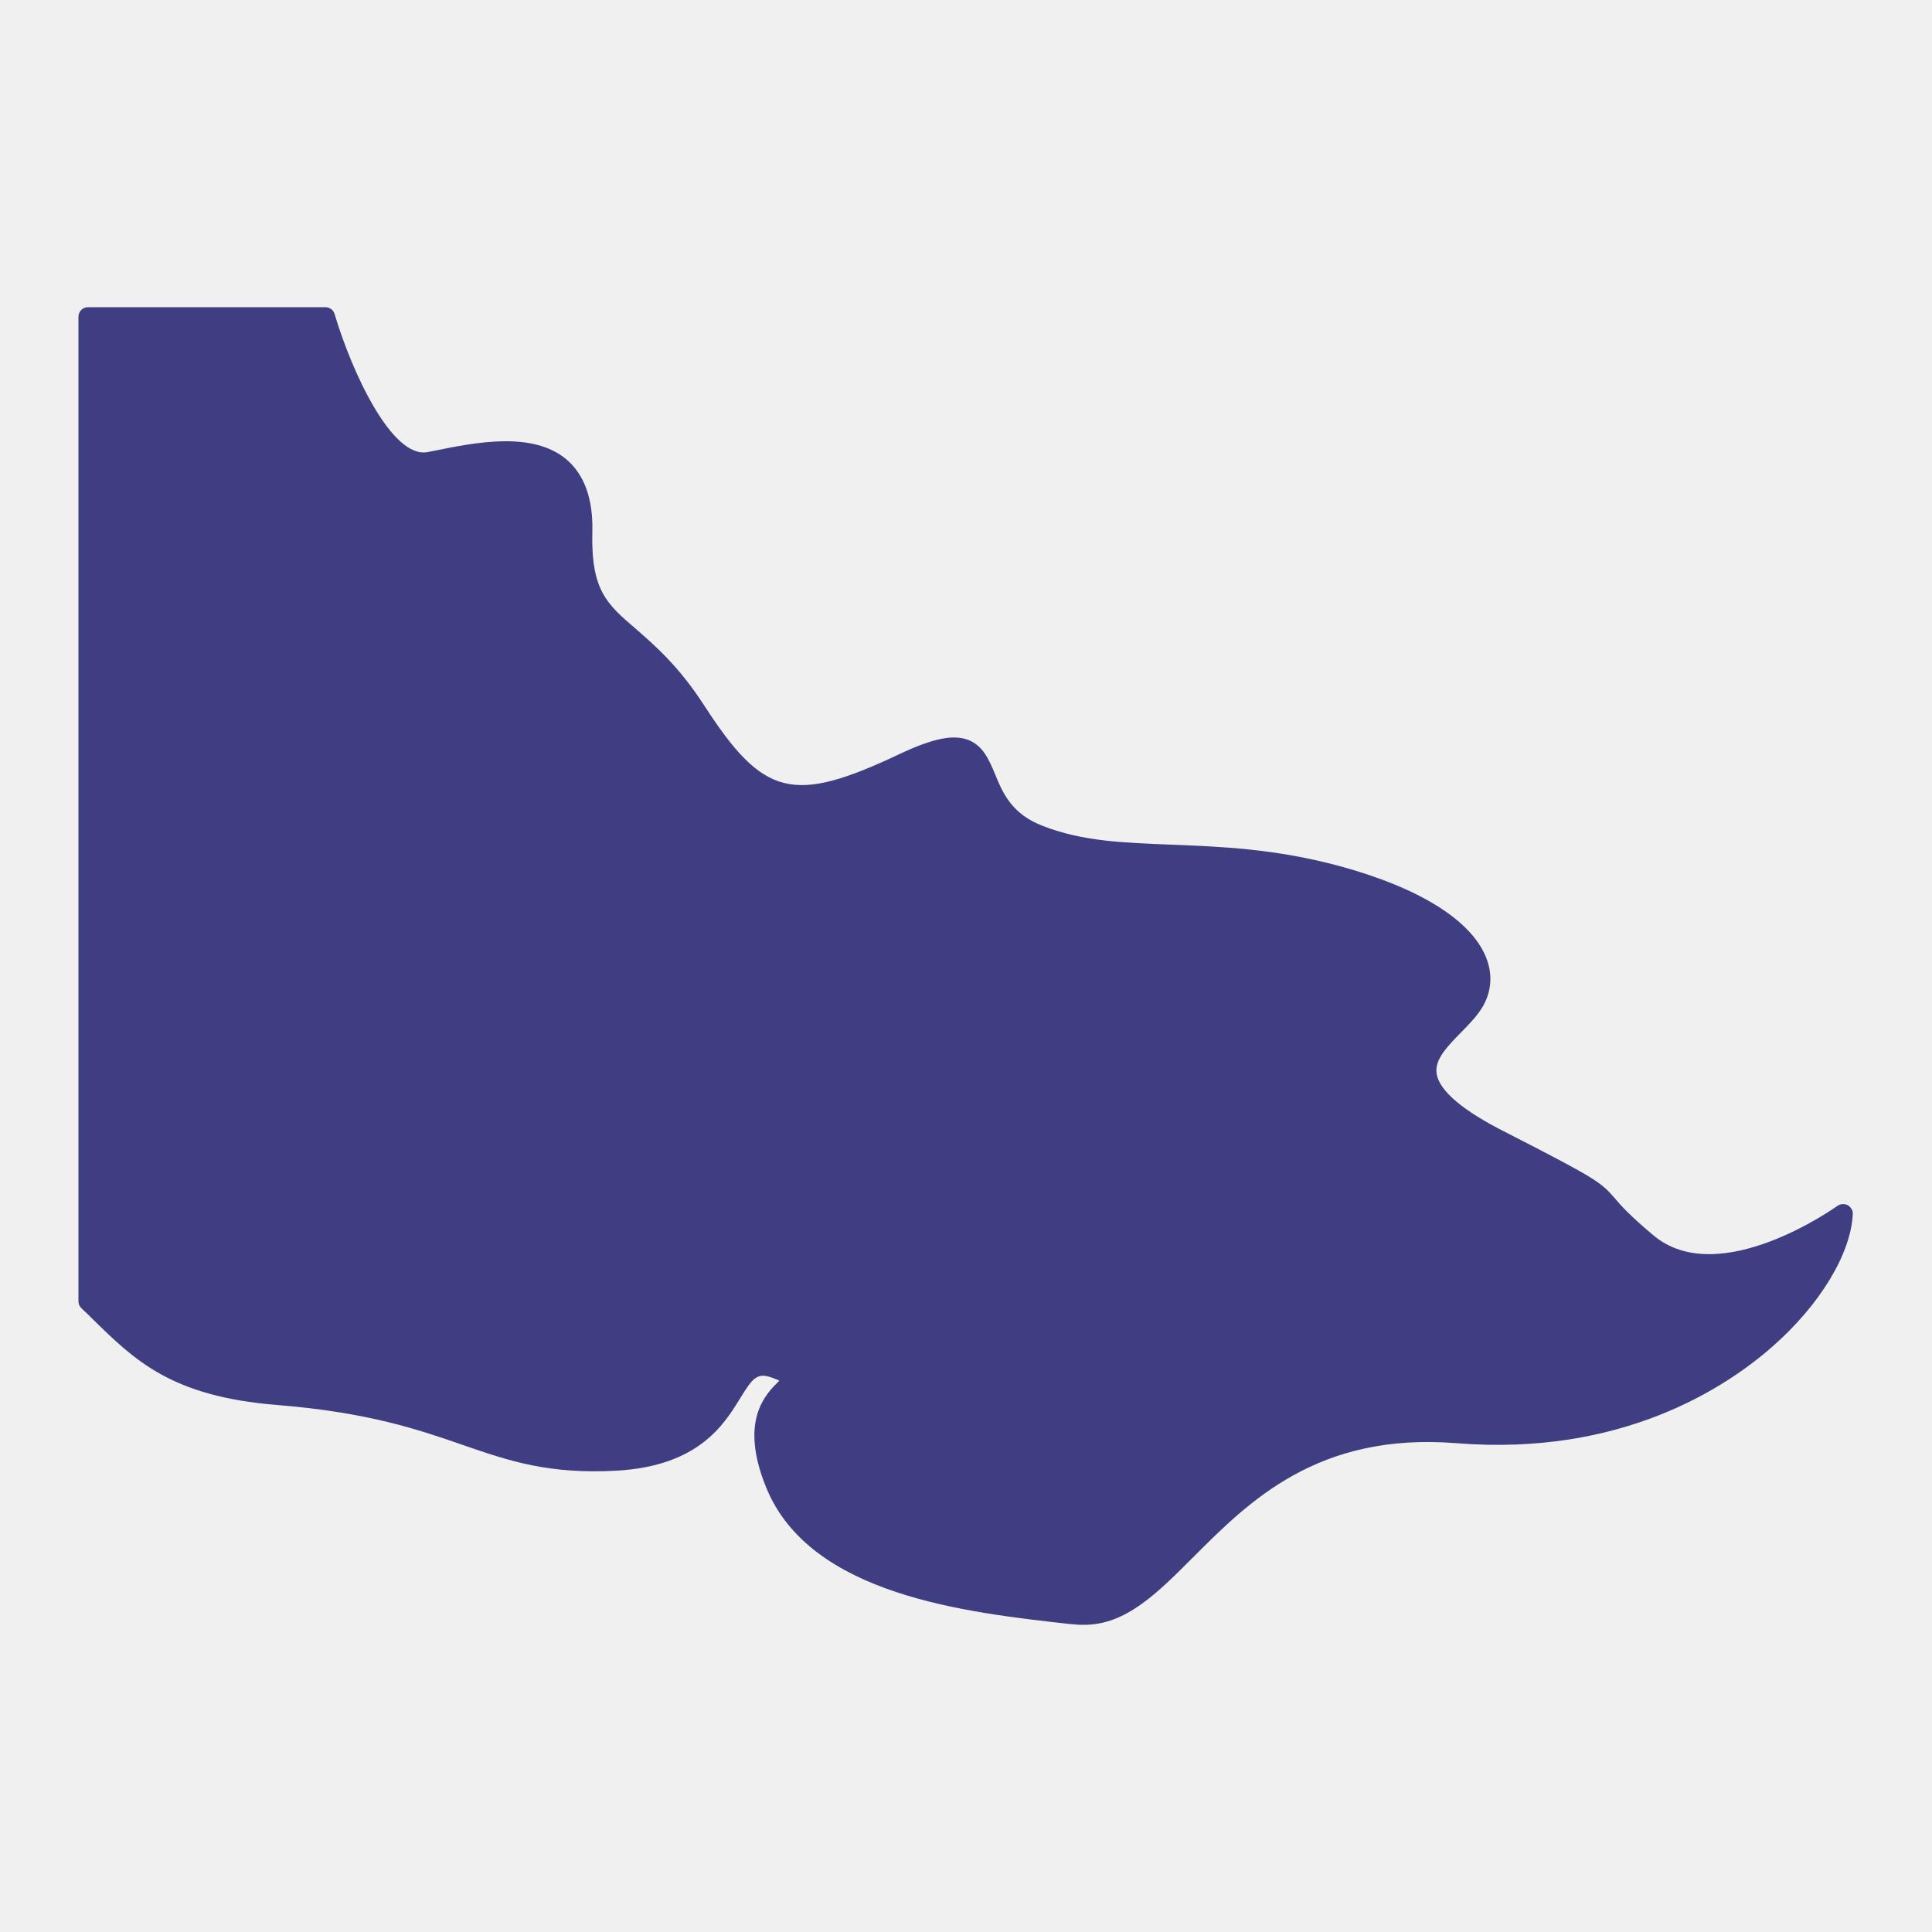
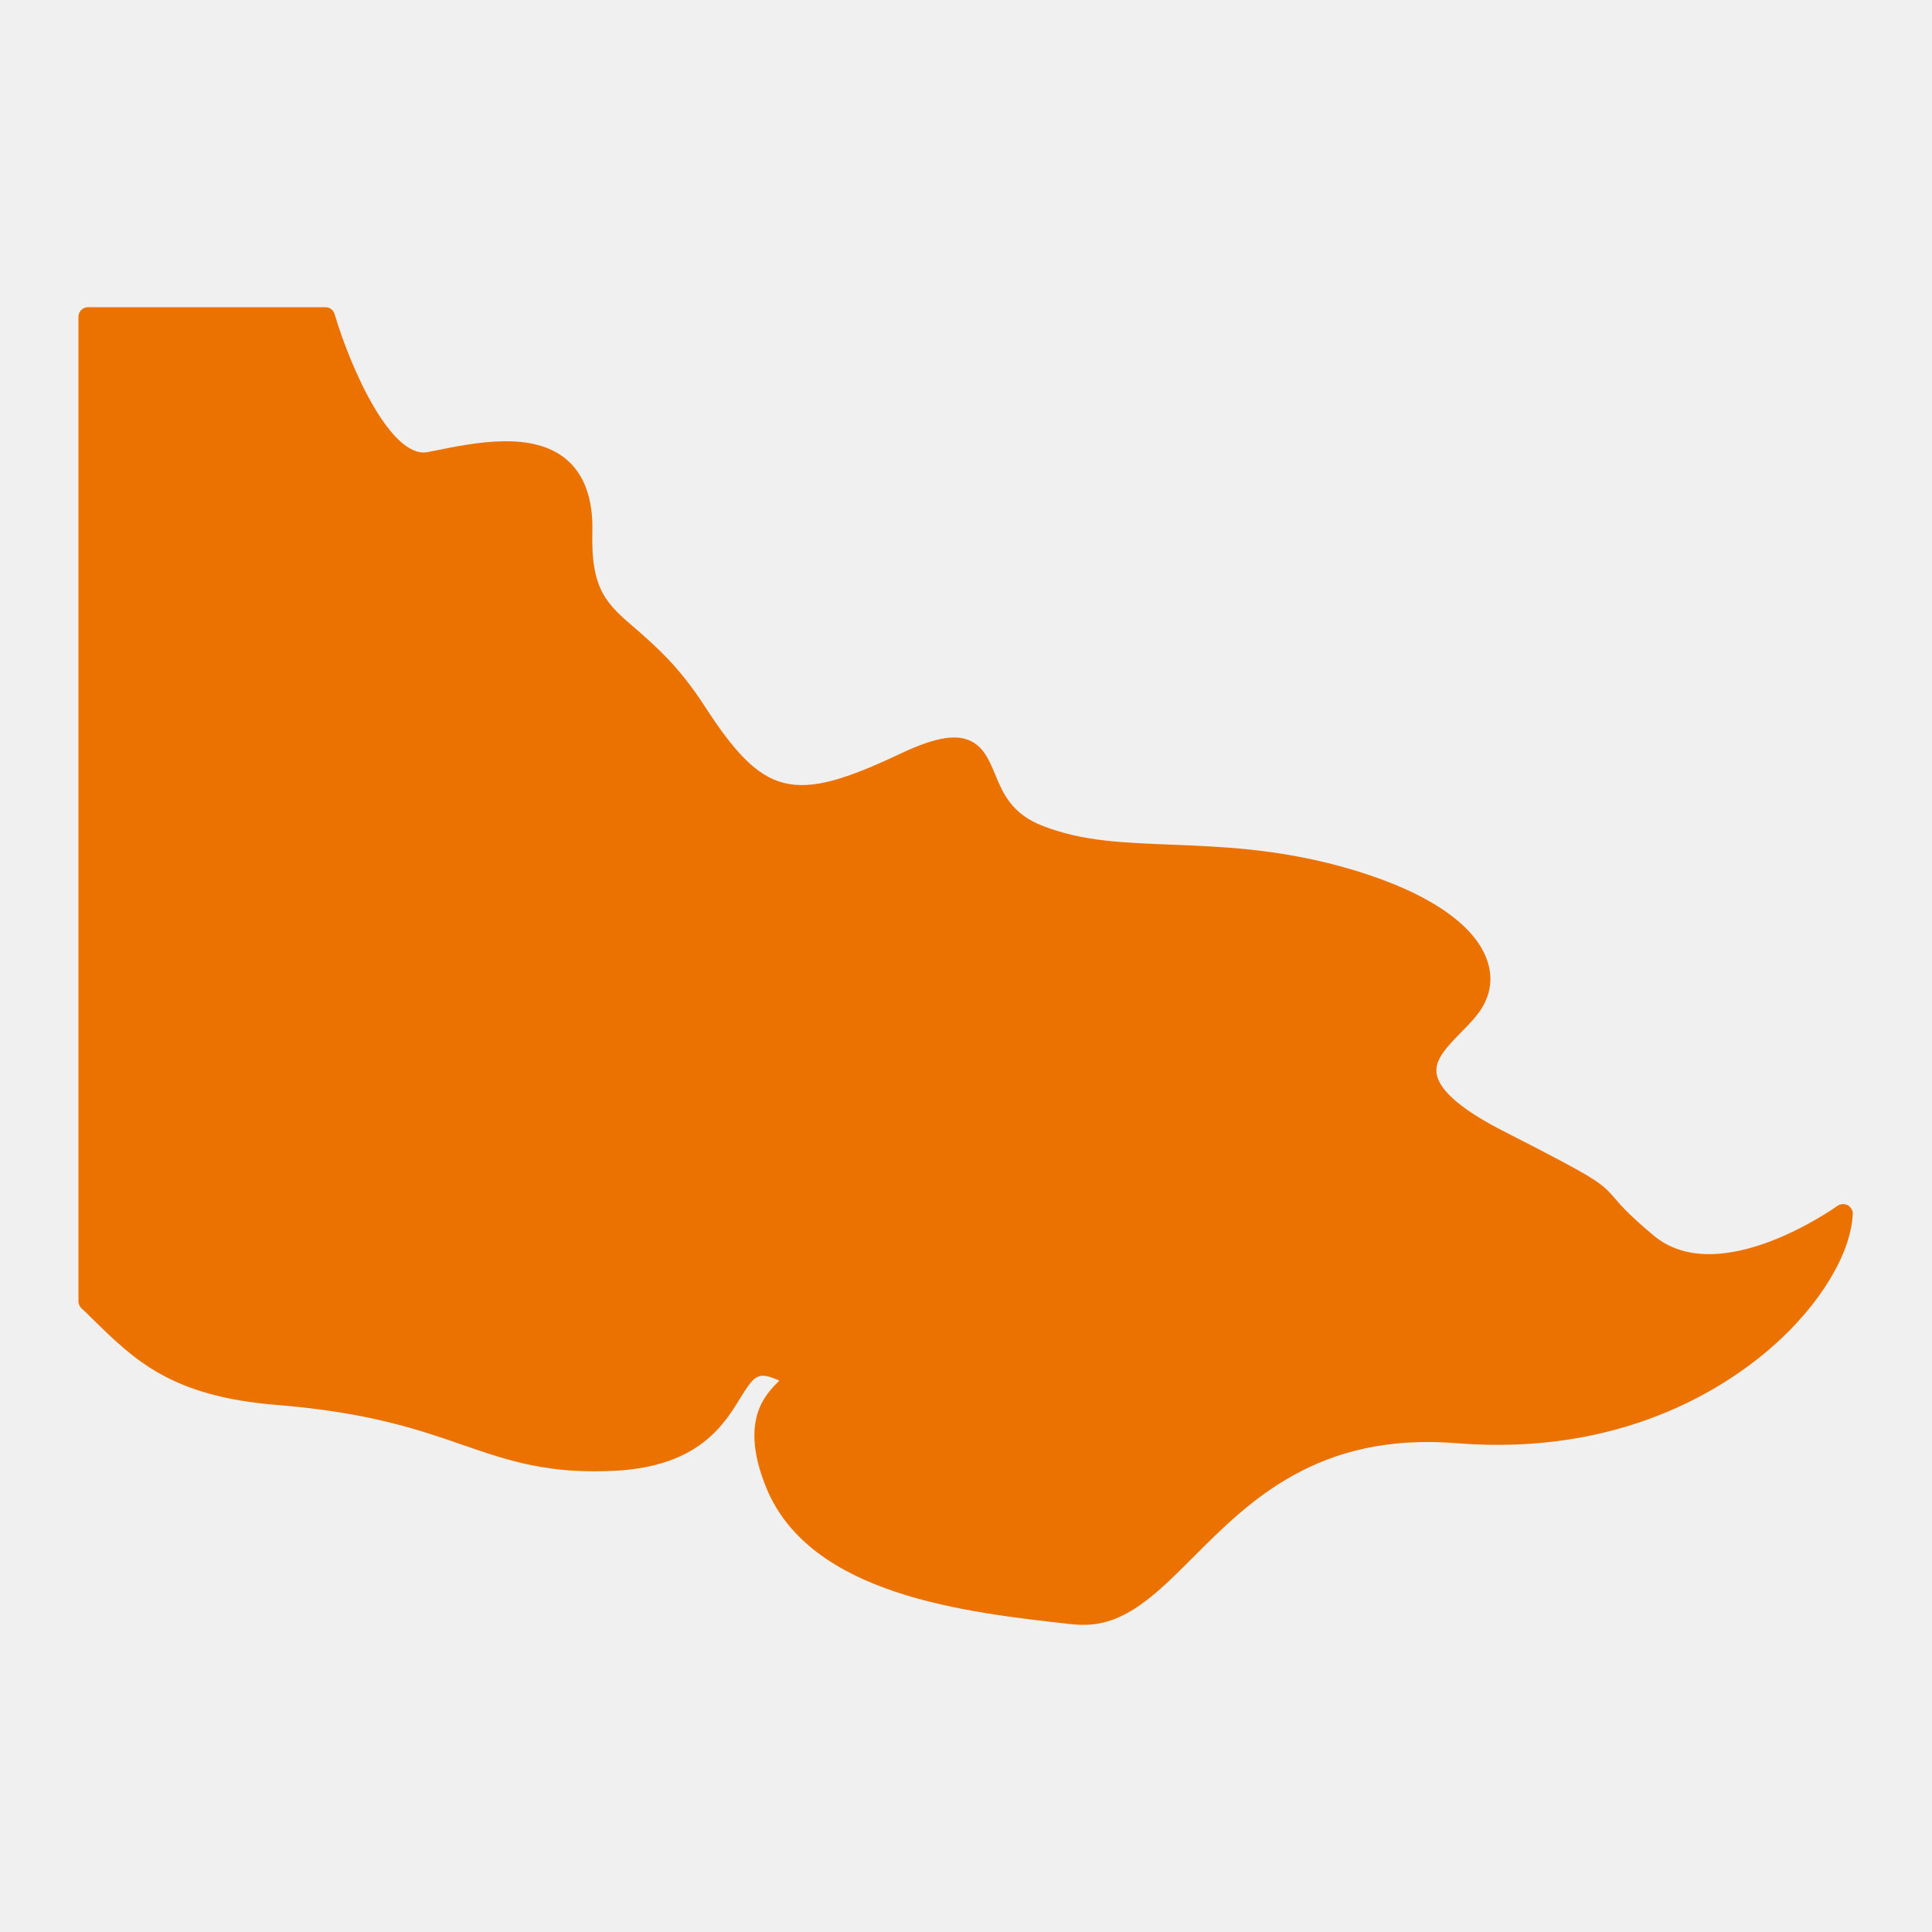
<svg xmlns="http://www.w3.org/2000/svg" version="1.1" id="Layer_1" x="0px" y="0px" viewBox="0 0 500 500" style="enable-background:new 0 0 500 500;" xml:space="preserve">
  <style type="text/css">
- 	.st0{fill:#3F3E82;}
+ 	.st0{fill:#FFFFFF;}
+ 	.st1{fill:#EC7200;}
</style>
  <g>
    <path class="st0" d="M477,314c-1,21-37.9,61.9-99.8,56.9s-71.9,49.9-98.8,46.9c-27-3-66.9-7-77.9-33.9c-11-27,14-25,0-30   s-7,22-40.9,24s-38.9-13-87.8-17c-28.6-2.3-36.7-12.5-48.9-24.3V82h61.4c0,0,12,40.4,27,37.4s40.2-9,39.5,18   c-0.6,26.9,12.8,20.9,29.3,46.4c16.5,25.4,25.4,27,53.9,13.5c28.4-13.5,13.5,10.5,35.2,18.7c21.7,8.3,44.1,1.5,77.1,10.5   c32.9,9,41.2,23.2,35.2,33c-6,9.7-27.7,17.9,7.5,35.9s18.7,10.5,37.4,26.2C445.1,337.2,477,314,477,314z" />
-     <path class="st0" d="M280.6,420.5c-0.8,0-1.6,0-2.4-0.1l-1.3-0.1c-26.8-3-67.2-7.4-78.6-35.3c-7.1-17.4-0.1-24.2,3.2-27.5   c0.1-0.1,0.2-0.2,0.2-0.2c-0.5-0.2-1.1-0.5-2-0.8c-3.8-1.3-4.9,0.1-8.1,5.3c-4.3,7-10.8,17.5-31.8,18.8c-17.8,1-28-2.5-39.9-6.6   c-11.5-4-24.6-8.5-48.3-10.4c-27.2-2.2-36.7-11.5-47.7-22.3c-0.9-0.9-1.8-1.8-2.8-2.7c-0.5-0.5-0.8-1.1-0.8-1.8V82   c0-1.4,1.1-2.5,2.5-2.5h61.4c1.1,0,2.1,0.7,2.4,1.8c4.4,14.8,14.8,37.5,24.1,35.7l1.5-0.3c10.8-2.2,25.6-5.2,34.4,2.2   c4.6,3.9,6.9,10.2,6.7,18.6c-0.4,15.2,3.7,18.8,11.2,25.2c4.9,4.3,11.1,9.6,17.7,19.8c15.4,23.8,23,25.7,50.7,12.6   c8.5-4,13.8-5.1,17.7-3.6c3.8,1.5,5.3,5,6.9,8.8c2,4.9,4.3,10.4,12.5,13.5c10.4,4,20.9,4.3,33.2,4.8c12.5,0.5,26.8,1,43.7,5.6   c20.5,5.6,33.9,14,37.7,23.6c1.8,4.5,1.4,9-1.1,13.1c-1.4,2.2-3.4,4.3-5.4,6.3c-3.5,3.6-6.9,7-6.3,10.7c0.7,4.4,6.8,9.6,18.2,15.3   c23.7,12.1,24.4,12.9,27.9,16.9c1.6,1.9,3.8,4.4,10,9.6c17,14.3,47.3-7.4,47.6-7.6c0.8-0.6,1.8-0.6,2.7-0.2   c0.8,0.5,1.4,1.4,1.3,2.3c-0.5,10.3-8.5,23.5-20.8,34.3s-39.2,28.4-81.7,25c-36-2.9-53.8,15.1-68.2,29.5   C299.5,412.3,291.4,420.5,280.6,420.5z" />
-     <path class="st0" d="M197.4,350.8c1.2,0,2.5,0.2,4,0.8c3.5,1.3,5.5,2.3,5.9,4.4c0.5,2.1-1,3.5-2.4,4.9c-3,2.9-7.9,7.8-2.1,22.1   c10.2,25.1,47.4,29.3,74.5,32.3l1.3,0.1c9.6,1.1,17.1-6.5,26.6-16c15.1-15.2,33.9-34,72.1-30.9c40.6,3.3,66.3-13.5,78-23.8   c9.1-8,15.7-17.4,18.1-25.4c-10.1,6-33.2,17.3-48.8,4.2c-6.5-5.4-8.8-8.1-10.5-10.1c-2.9-3.4-3.5-4.1-26.4-15.8   c-13.2-6.7-19.8-12.8-20.8-19s3.6-10.9,7.7-15c1.9-1.9,3.6-3.7,4.7-5.4c1.6-2.7,1.9-5.6,0.7-8.6c-3.2-8-15.7-15.5-34.4-20.6   c-16.4-4.5-30.3-5-42.6-5.4c-12.7-0.5-23.7-0.9-34.8-5.1c-10.2-3.8-13.2-11-15.3-16.2c-1.4-3.4-2.3-5.4-4.1-6   c-2.4-0.9-7,0.3-13.8,3.5c-11.8,5.6-20.5,8.6-27.8,8.6c-11.2,0-19-7.2-29.2-23c-6.2-9.6-12.1-14.7-16.8-18.7   c-7.7-6.7-13.3-11.5-12.9-29.1c0.2-6.9-1.5-11.8-4.9-14.7c-6.9-5.8-20.4-3.1-30.2-1.1l-1.5,0.3c-0.7,0.1-1.4,0.2-2.1,0.2   c-14.3,0-24.6-29.2-27.2-37.6h-57v251.1c0.7,0.7,1.4,1.3,2,2c10.7,10.5,19.1,18.8,44.6,20.9c24.4,2,37.7,6.6,49.5,10.7   s21.2,7.3,37.9,6.3c18.4-1.1,23.7-9.6,27.9-16.4C189.9,355,192.5,350.8,197.4,350.8z" />
+     <path class="st1" d="M280.6,420.5c-0.8,0-1.6,0-2.4-0.1l-1.3-0.1c-26.8-3-67.2-7.4-78.6-35.3c-7.1-17.4-0.1-24.2,3.2-27.5   c0.1-0.1,0.2-0.2,0.2-0.2c-0.5-0.2-1.1-0.5-2-0.8c-3.8-1.3-4.9,0.1-8.1,5.3c-4.3,7-10.8,17.5-31.8,18.8c-17.8,1-28-2.5-39.9-6.6   c-11.5-4-24.6-8.5-48.3-10.4c-27.2-2.2-36.7-11.5-47.7-22.3c-0.9-0.9-1.8-1.8-2.8-2.7c-0.5-0.5-0.8-1.1-0.8-1.8V82   c0-1.4,1.1-2.5,2.5-2.5h61.4c1.1,0,2.1,0.7,2.4,1.8c4.4,14.8,14.8,37.5,24.1,35.7l1.5-0.3c10.8-2.2,25.6-5.2,34.4,2.2   c4.6,3.9,6.9,10.2,6.7,18.6c-0.4,15.2,3.7,18.8,11.2,25.2c4.9,4.3,11.1,9.6,17.7,19.8c15.4,23.8,23,25.7,50.7,12.6   c8.5-4,13.8-5.1,17.7-3.6c3.8,1.5,5.3,5,6.9,8.8c2,4.9,4.3,10.4,12.5,13.5c10.4,4,20.9,4.3,33.2,4.8c12.5,0.5,26.8,1,43.7,5.6   c20.5,5.6,33.9,14,37.7,23.6c1.8,4.5,1.4,9-1.1,13.1c-1.4,2.2-3.4,4.3-5.4,6.3c-3.5,3.6-6.9,7-6.3,10.7c0.7,4.4,6.8,9.6,18.2,15.3   c23.7,12.1,24.4,12.9,27.9,16.9c1.6,1.9,3.8,4.4,10,9.6c17,14.3,47.3-7.4,47.6-7.6c0.8-0.6,1.8-0.6,2.7-0.2   c0.8,0.5,1.4,1.4,1.3,2.3c-0.5,10.3-8.5,23.5-20.8,34.3s-39.2,28.4-81.7,25c-36-2.9-53.8,15.1-68.2,29.5   C299.5,412.3,291.4,420.5,280.6,420.5z" />
+     <path class="st1" d="M197.4,350.8c1.2,0,2.5,0.2,4,0.8c3.5,1.3,5.5,2.3,5.9,4.4c0.5,2.1-1,3.5-2.4,4.9c-3,2.9-7.9,7.8-2.1,22.1   c10.2,25.1,47.4,29.3,74.5,32.3l1.3,0.1c9.6,1.1,17.1-6.5,26.6-16c15.1-15.2,33.9-34,72.1-30.9c40.6,3.3,66.3-13.5,78-23.8   c9.1-8,15.7-17.4,18.1-25.4c-10.1,6-33.2,17.3-48.8,4.2c-6.5-5.4-8.8-8.1-10.5-10.1c-2.9-3.4-3.5-4.1-26.4-15.8   c-13.2-6.7-19.8-12.8-20.8-19s3.6-10.9,7.7-15c1.9-1.9,3.6-3.7,4.7-5.4c1.6-2.7,1.9-5.6,0.7-8.6c-3.2-8-15.7-15.5-34.4-20.6   c-16.4-4.5-30.3-5-42.6-5.4c-12.7-0.5-23.7-0.9-34.8-5.1c-10.2-3.8-13.2-11-15.3-16.2c-1.4-3.4-2.3-5.4-4.1-6   c-2.4-0.9-7,0.3-13.8,3.5c-11.8,5.6-20.5,8.6-27.8,8.6c-11.2,0-19-7.2-29.2-23c-6.2-9.6-12.1-14.7-16.8-18.7   c-7.7-6.7-13.3-11.5-12.9-29.1c0.2-6.9-1.5-11.8-4.9-14.7c-6.9-5.8-20.4-3.1-30.2-1.1l-1.5,0.3c-0.7,0.1-1.4,0.2-2.1,0.2   c-14.3,0-24.6-29.2-27.2-37.6h-57v251.1c0.7,0.7,1.4,1.3,2,2c10.7,10.5,19.1,18.8,44.6,20.9c24.4,2,37.7,6.6,49.5,10.7   s21.2,7.3,37.9,6.3c18.4-1.1,23.7-9.6,27.9-16.4C189.9,355,192.5,350.8,197.4,350.8z" />
  </g>
</svg>
